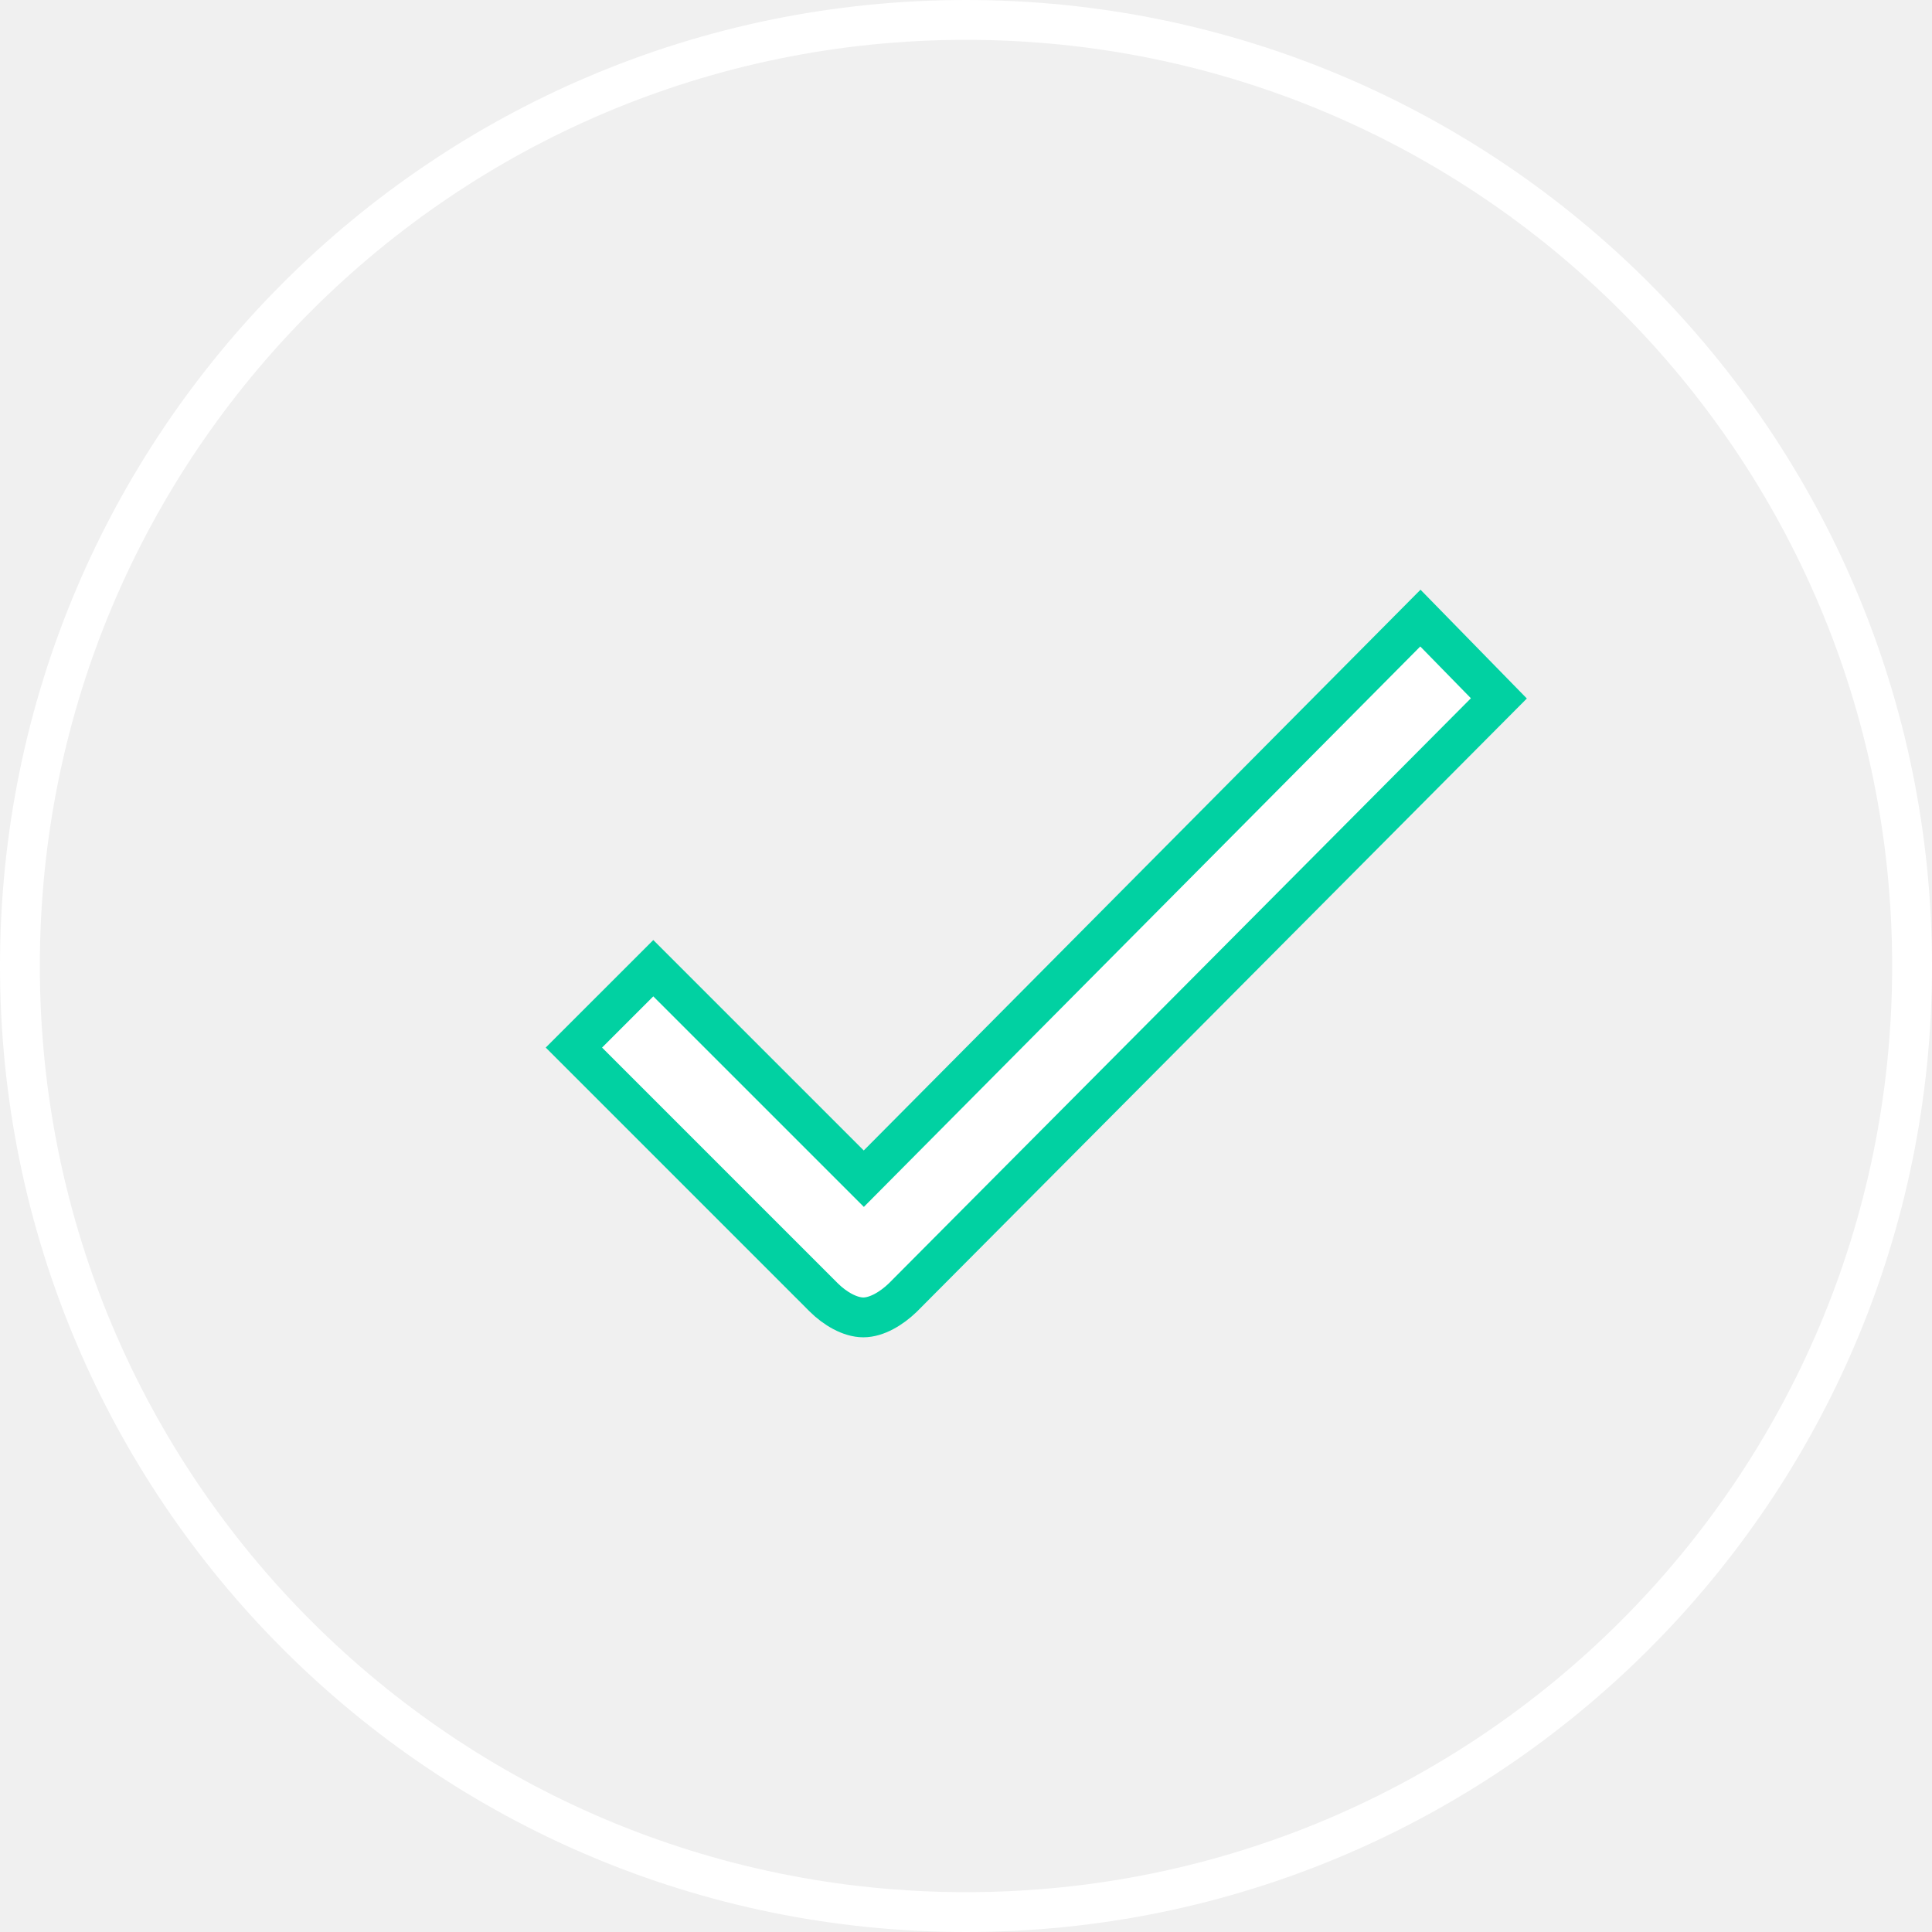
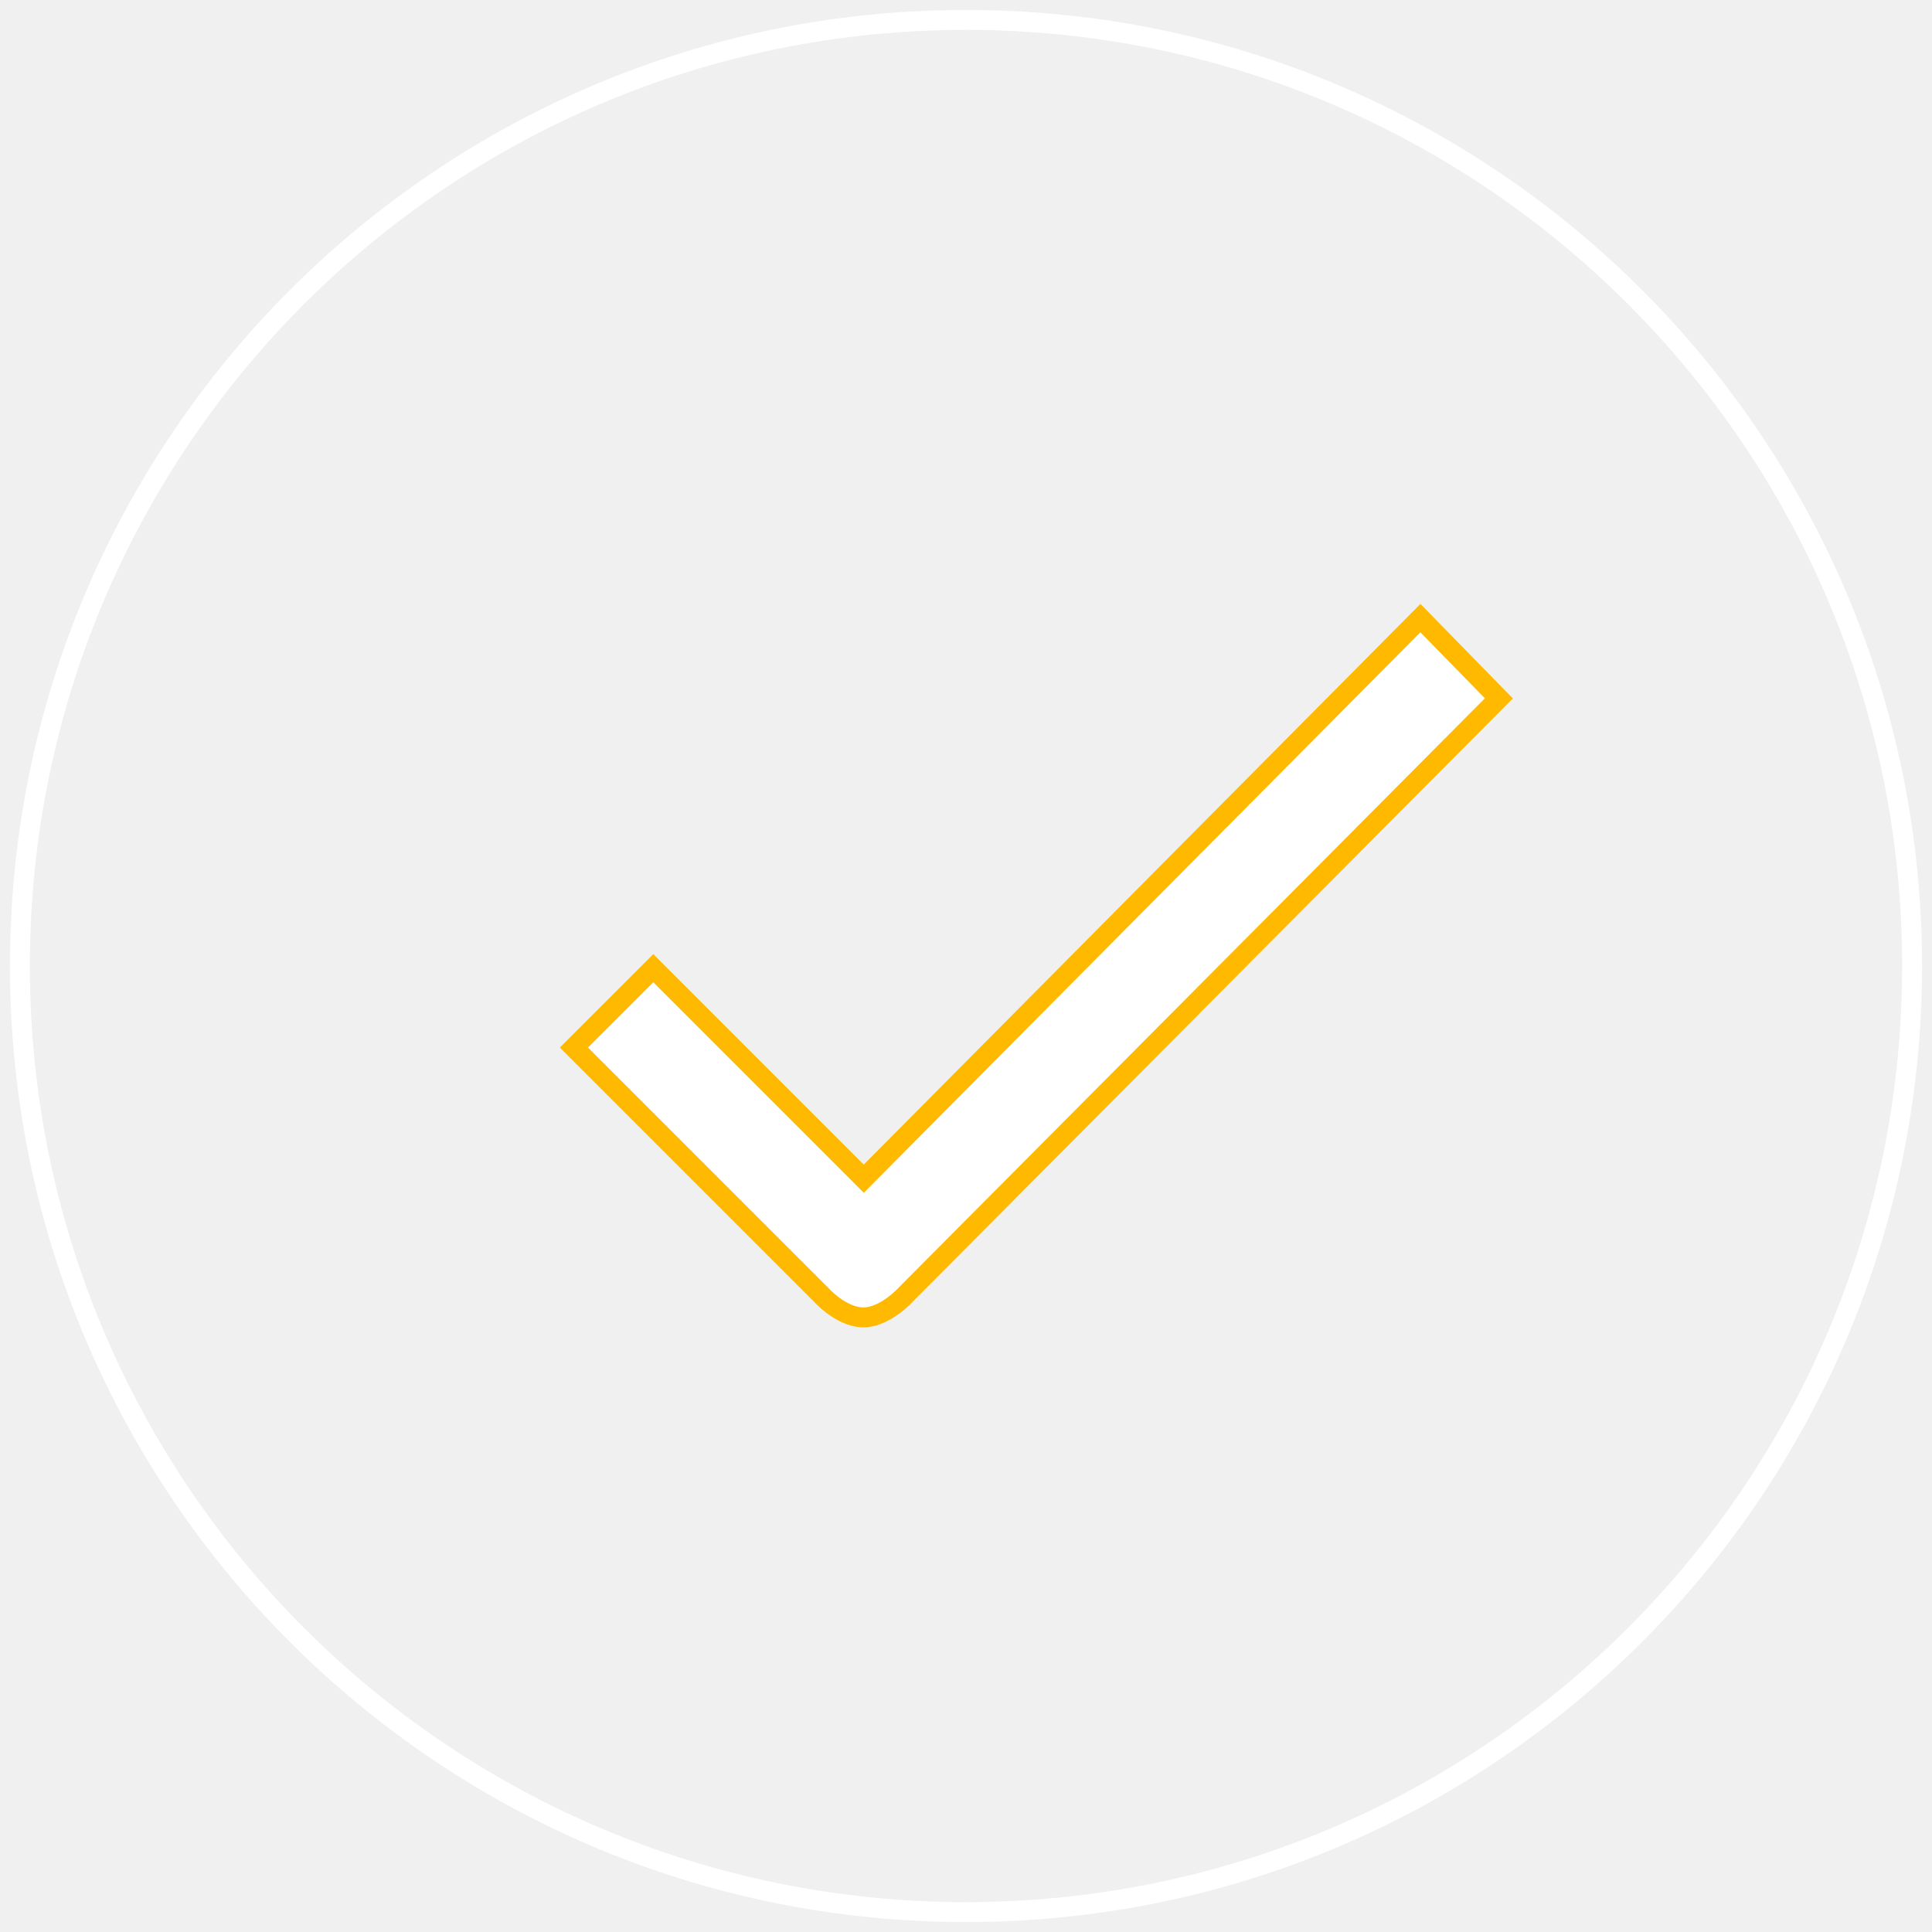
<svg xmlns="http://www.w3.org/2000/svg" width="97px" height="97px" viewBox="0 0 97 97" version="1.1">
-   <defs />
-   <g id="Onboarding" stroke="none" stroke-width="1" fill="none" fill-rule="evenodd">
-     <g id="0.5.a.2-–-Backup-Complete" transform="translate(-139, -107)" stroke-width="2">
-       <g id="success" transform="translate(140, 108)">
-         <g id="ios-checkmark-outline" transform="translate(27.75974, 29.61039)" fill="#FFFFFF" stroke="#01D1A2">
+   <g id="copay-assets" stroke="none" stroke-width="1" fill="none" fill-rule="evenodd">
+     <g id="src/assets/img" transform="translate(-143, -442)">
+       <g id="onboarding-success" transform="translate(144, 443)">
+         <g id="ios-checkmark-outline" transform="translate(27.75974, 29.61039)" fill="#FFFFFF" fill-rule="nonzero" stroke="#FFB900">
          <path d="M42.554,0.422 L14.609,28.568 L4.04,18 L0.054,21.985 L12.593,34.525 C13.153,35.084 13.915,35.532 14.586,35.532 C15.258,35.532 15.997,35.084 16.557,34.547 L46.494,4.453 L42.554,0.422 L42.554,0.422 Z" id="Shape" />
        </g>
        <path d="M47.5,95 C73.734,95 95,73.734 95,47.5 C95,21.266 73.734,0 47.5,0 C21.266,0 0,21.266 0,47.5 C0,73.734 21.266,95 47.5,95 Z" id="Oval-1" stroke="#FFFFFF" />
      </g>
    </g>
  </g>
</svg>
